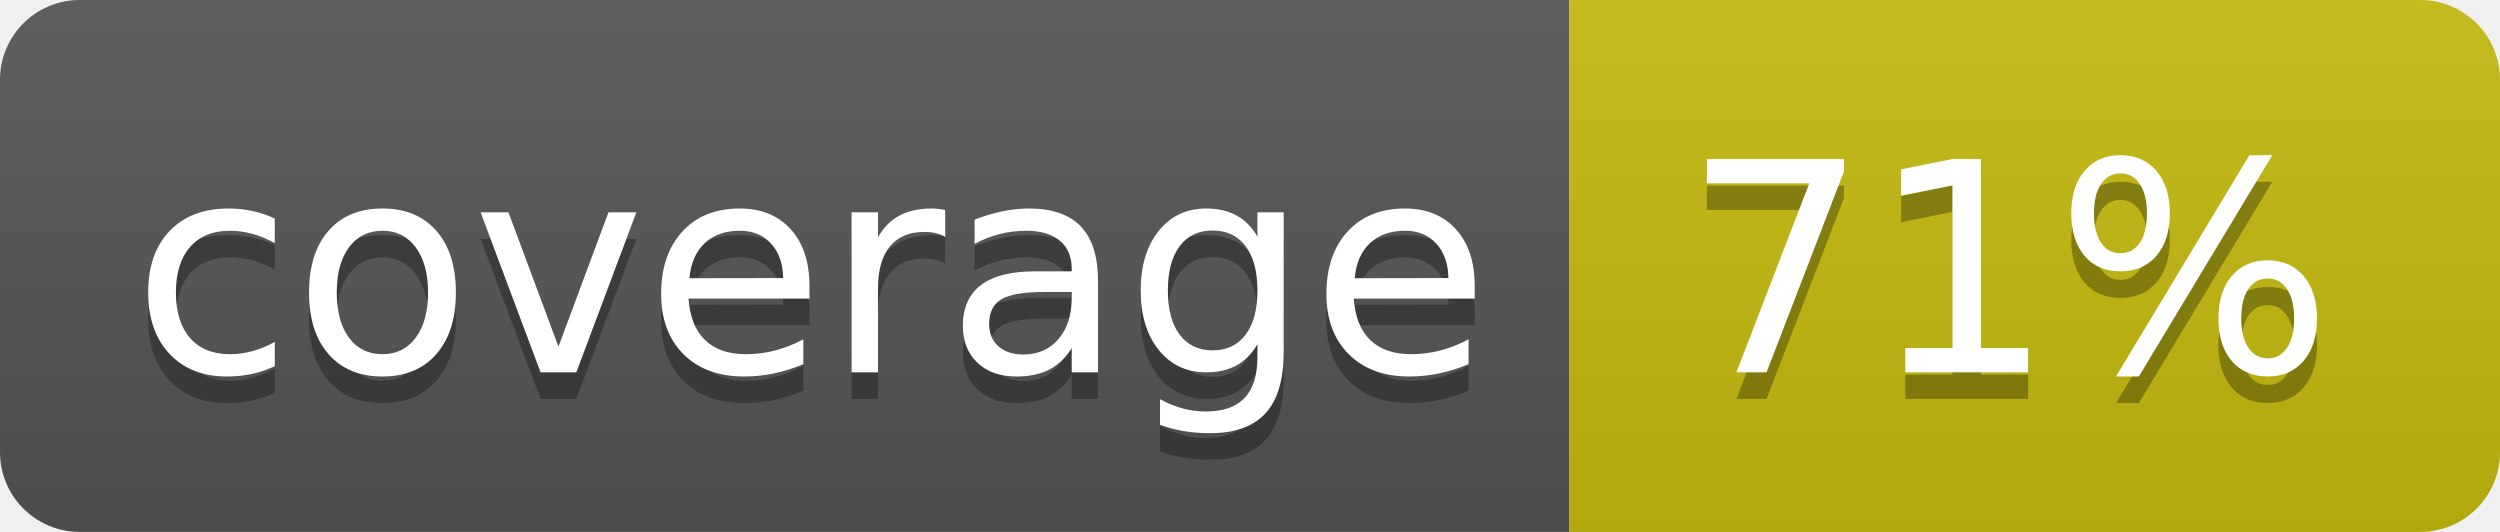
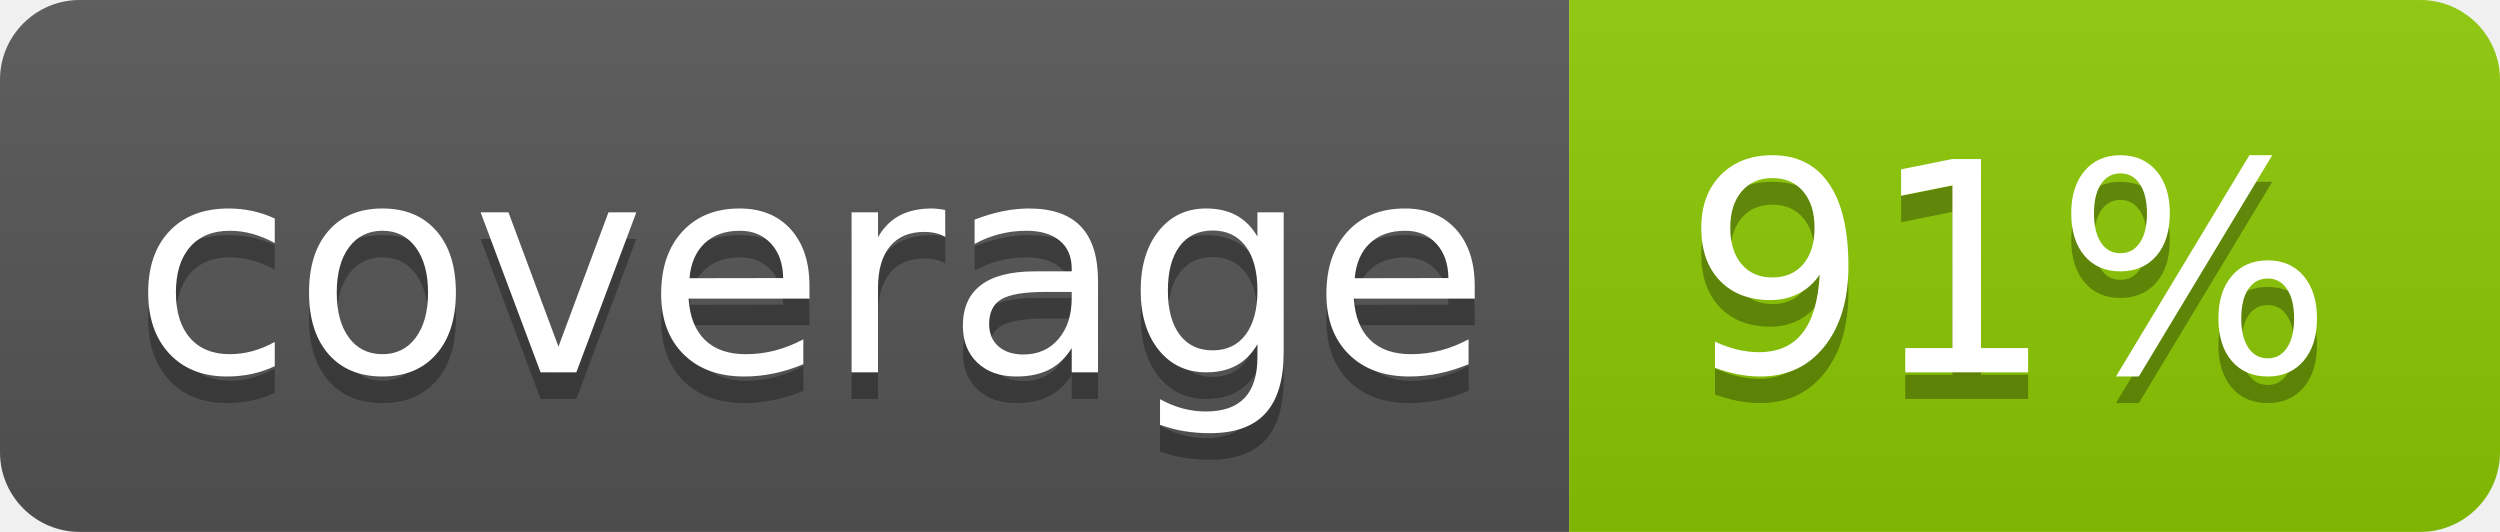
<svg xmlns="http://www.w3.org/2000/svg" width="94" height="20">
  <linearGradient id="b" x2="0" y2="100%">
    <stop offset="0" stop-color="#bbb" stop-opacity=".1" />
    <stop offset="1" stop-opacity=".1" />
  </linearGradient>
  <clipPath id="a">
    <rect width="94" height="20" rx="3" fill="#fff" />
  </clipPath>
  <g clip-path="url(#a)">
    <path fill="#555" d="M0 0h59v20H0z" />
-     <path fill="#c4bb0e" d="M59 0h35v20H59z" />
+     <path fill="#8cca02" d="M59 0h35v20H59z" />
    <path fill="url(#b)" d="M0 0h94v20H0z" />
  </g>
  <g fill="#fff" text-anchor="middle" font-family="DejaVu Sans,Verdana,Geneva,sans-serif" font-size="110">
    <text x="305" y="150" fill="#010101" fill-opacity=".3" transform="scale(.1)" textLength="490">coverage</text>
    <text x="305" y="140" transform="scale(.1)" textLength="490">coverage</text>
-     <text x="755" y="150" fill="#010101" fill-opacity=".3" transform="scale(.1)" textLength="250">71%</text>
-     <text x="755" y="140" transform="scale(.1)" textLength="250">71%</text>
+     <text x="755" y="150" fill="#010101" fill-opacity=".3" transform="scale(.1)" textLength="250">91%</text>
+     <text x="755" y="140" transform="scale(.1)" textLength="250">91%</text>
  </g>
</svg>
